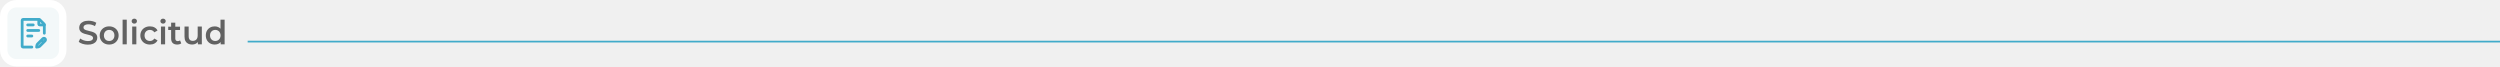
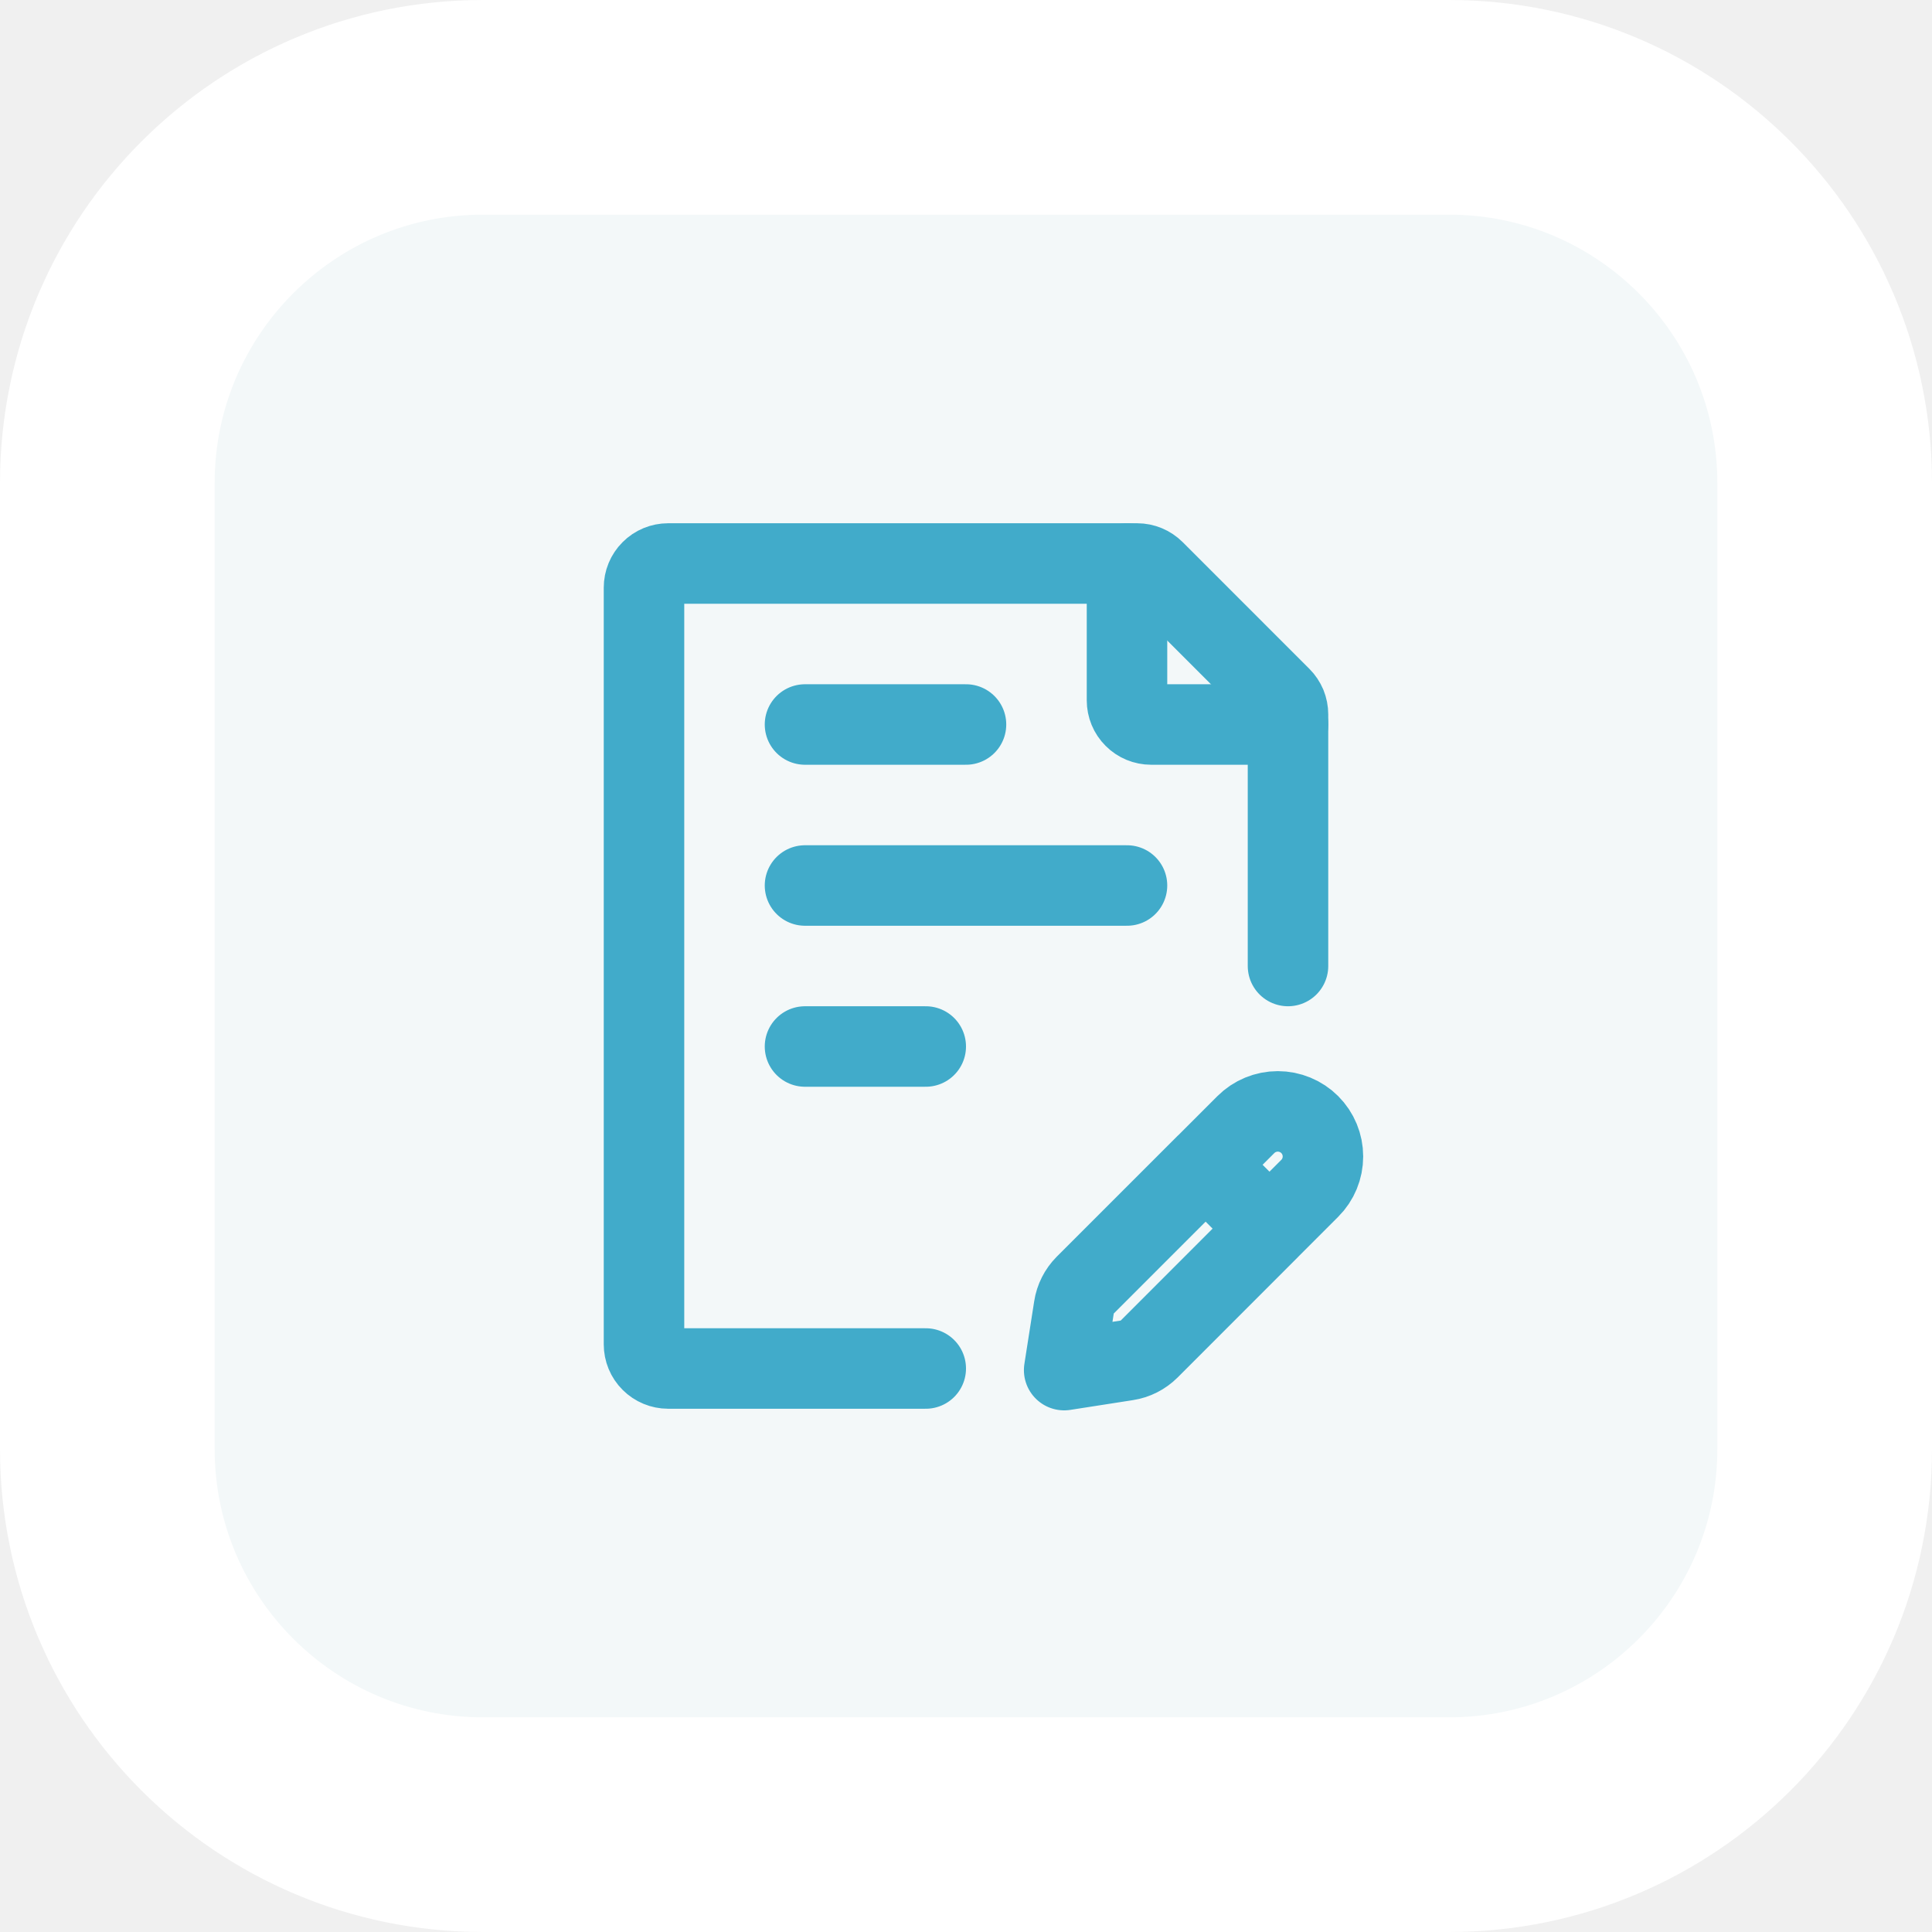
- <svg xmlns="http://www.w3.org/2000/svg" width="1354" height="36" viewBox="0 0 1354 36" fill="none">
-   <rect x="2" y="2" width="32" height="32" rx="7" fill="#F3F8F9" />
-   <rect x="2" y="2" width="32" height="32" rx="7" stroke="white" stroke-width="4" />
-   <path d="M24 18V13.312C24 13.252 23.988 13.194 23.966 13.139C23.943 13.085 23.91 13.035 23.868 12.993L21.507 10.632C21.423 10.548 21.308 10.5 21.189 10.5H12.45C12.331 10.5 12.216 10.547 12.132 10.632C12.047 10.716 12 10.831 12 10.95V25.05C12 25.169 12.047 25.284 12.132 25.368C12.216 25.453 12.331 25.5 12.45 25.5H17.25M15 16.5H21M15 13.5H18M15 19.5H17.25M22.465 21.705L23.215 20.955C23.294 20.877 23.386 20.815 23.488 20.773C23.59 20.73 23.7 20.709 23.81 20.709C23.921 20.709 24.03 20.73 24.132 20.773C24.234 20.815 24.327 20.877 24.405 20.955C24.563 21.113 24.651 21.326 24.651 21.549C24.651 21.772 24.563 21.986 24.405 22.144L23.655 22.894L22.465 21.704L20.222 23.948C20.11 24.06 20.037 24.205 20.012 24.362L19.829 25.53L20.997 25.348C21.154 25.323 21.299 25.25 21.412 25.138L23.654 22.894" stroke="#41ABCA" stroke-width="1.5" stroke-linecap="round" stroke-linejoin="round" />
-   <path d="M21 10.5V13.05C21 13.169 21.047 13.284 21.132 13.368C21.216 13.453 21.331 13.5 21.45 13.5H24" stroke="#41ABCA" stroke-width="1.5" stroke-linecap="round" stroke-linejoin="round" />
-   <path d="M47.598 24.18C46.614 24.18 45.672 24.042 44.772 23.766C43.872 23.478 43.158 23.112 42.63 22.668L43.44 20.85C43.944 21.246 44.568 21.576 45.312 21.84C46.056 22.104 46.818 22.236 47.598 22.236C48.258 22.236 48.792 22.164 49.2 22.02C49.608 21.876 49.908 21.684 50.1 21.444C50.292 21.192 50.388 20.91 50.388 20.598C50.388 20.214 50.25 19.908 49.974 19.68C49.698 19.44 49.338 19.254 48.894 19.122C48.462 18.978 47.976 18.846 47.436 18.726C46.908 18.606 46.374 18.468 45.834 18.312C45.306 18.144 44.82 17.934 44.376 17.682C43.944 17.418 43.59 17.07 43.314 16.638C43.038 16.206 42.9 15.654 42.9 14.982C42.9 14.298 43.08 13.674 43.44 13.11C43.812 12.534 44.37 12.078 45.114 11.742C45.87 11.394 46.824 11.22 47.976 11.22C48.732 11.22 49.482 11.316 50.226 11.508C50.97 11.7 51.618 11.976 52.17 12.336L51.432 14.154C50.868 13.818 50.286 13.572 49.686 13.416C49.086 13.248 48.51 13.164 47.958 13.164C47.31 13.164 46.782 13.242 46.374 13.398C45.978 13.554 45.684 13.758 45.492 14.01C45.312 14.262 45.222 14.55 45.222 14.874C45.222 15.258 45.354 15.57 45.618 15.81C45.894 16.038 46.248 16.218 46.68 16.35C47.124 16.482 47.616 16.614 48.156 16.746C48.696 16.866 49.23 17.004 49.758 17.16C50.298 17.316 50.784 17.52 51.216 17.772C51.66 18.024 52.014 18.366 52.278 18.798C52.554 19.23 52.692 19.776 52.692 20.436C52.692 21.108 52.506 21.732 52.134 22.308C51.774 22.872 51.216 23.328 50.46 23.676C49.704 24.012 48.75 24.18 47.598 24.18ZM59.116 24.126C58.132 24.126 57.256 23.916 56.488 23.496C55.72 23.064 55.114 22.476 54.67 21.732C54.226 20.988 54.004 20.142 54.004 19.194C54.004 18.234 54.226 17.388 54.67 16.656C55.114 15.912 55.72 15.33 56.488 14.91C57.256 14.49 58.132 14.28 59.116 14.28C60.112 14.28 60.994 14.49 61.762 14.91C62.542 15.33 63.148 15.906 63.58 16.638C64.024 17.37 64.246 18.222 64.246 19.194C64.246 20.142 64.024 20.988 63.58 21.732C63.148 22.476 62.542 23.064 61.762 23.496C60.994 23.916 60.112 24.126 59.116 24.126ZM59.116 22.2C59.668 22.2 60.16 22.08 60.592 21.84C61.024 21.6 61.36 21.252 61.6 20.796C61.852 20.34 61.978 19.806 61.978 19.194C61.978 18.57 61.852 18.036 61.6 17.592C61.36 17.136 61.024 16.788 60.592 16.548C60.16 16.308 59.674 16.188 59.134 16.188C58.582 16.188 58.09 16.308 57.658 16.548C57.238 16.788 56.902 17.136 56.65 17.592C56.398 18.036 56.272 18.57 56.272 19.194C56.272 19.806 56.398 20.34 56.65 20.796C56.902 21.252 57.238 21.6 57.658 21.84C58.09 22.08 58.576 22.2 59.116 22.2ZM66.398 24V10.644H68.648V24H66.398ZM71.601 24V14.388H73.851V24H71.601ZM72.735 12.804C72.315 12.804 71.967 12.672 71.691 12.408C71.427 12.144 71.295 11.826 71.295 11.454C71.295 11.07 71.427 10.752 71.691 10.5C71.967 10.236 72.315 10.104 72.735 10.104C73.155 10.104 73.497 10.23 73.761 10.482C74.037 10.722 74.175 11.028 74.175 11.4C74.175 11.796 74.043 12.132 73.779 12.408C73.515 12.672 73.167 12.804 72.735 12.804ZM81.214 24.126C80.206 24.126 79.306 23.916 78.514 23.496C77.734 23.064 77.122 22.476 76.678 21.732C76.234 20.988 76.012 20.142 76.012 19.194C76.012 18.234 76.234 17.388 76.678 16.656C77.122 15.912 77.734 15.33 78.514 14.91C79.306 14.49 80.206 14.28 81.214 14.28C82.15 14.28 82.972 14.472 83.68 14.856C84.4 15.228 84.946 15.78 85.318 16.512L83.59 17.52C83.302 17.064 82.948 16.728 82.528 16.512C82.12 16.296 81.676 16.188 81.196 16.188C80.644 16.188 80.146 16.308 79.702 16.548C79.258 16.788 78.91 17.136 78.658 17.592C78.406 18.036 78.28 18.57 78.28 19.194C78.28 19.818 78.406 20.358 78.658 20.814C78.91 21.258 79.258 21.6 79.702 21.84C80.146 22.08 80.644 22.2 81.196 22.2C81.676 22.2 82.12 22.092 82.528 21.876C82.948 21.66 83.302 21.324 83.59 20.868L85.318 21.876C84.946 22.596 84.4 23.154 83.68 23.55C82.972 23.934 82.15 24.126 81.214 24.126ZM87.175 24V14.388H89.425V24H87.175ZM88.309 12.804C87.889 12.804 87.541 12.672 87.265 12.408C87.001 12.144 86.869 11.826 86.869 11.454C86.869 11.07 87.001 10.752 87.265 10.5C87.541 10.236 87.889 10.104 88.309 10.104C88.729 10.104 89.071 10.23 89.335 10.482C89.611 10.722 89.749 11.028 89.749 11.4C89.749 11.796 89.617 12.132 89.353 12.408C89.089 12.672 88.741 12.804 88.309 12.804ZM95.996 24.126C94.94 24.126 94.124 23.856 93.548 23.316C92.972 22.764 92.684 21.954 92.684 20.886V12.264H94.934V20.832C94.934 21.288 95.048 21.642 95.276 21.894C95.516 22.146 95.846 22.272 96.266 22.272C96.77 22.272 97.19 22.14 97.526 21.876L98.156 23.478C97.892 23.694 97.568 23.856 97.184 23.964C96.8 24.072 96.404 24.126 95.996 24.126ZM91.1 16.26V14.46H97.508V16.26H91.1ZM104.075 24.126C103.259 24.126 102.539 23.976 101.915 23.676C101.291 23.364 100.805 22.896 100.457 22.272C100.109 21.636 99.935 20.838 99.935 19.878V14.388H102.185V19.572C102.185 20.436 102.377 21.084 102.761 21.516C103.157 21.936 103.715 22.146 104.435 22.146C104.963 22.146 105.419 22.038 105.803 21.822C106.199 21.606 106.505 21.282 106.721 20.85C106.949 20.418 107.063 19.884 107.063 19.248V14.388H109.313V24H107.171V21.408L107.549 22.2C107.225 22.824 106.751 23.304 106.127 23.64C105.503 23.964 104.819 24.126 104.075 24.126ZM116.327 24.126C115.403 24.126 114.569 23.922 113.825 23.514C113.093 23.094 112.517 22.518 112.097 21.786C111.677 21.054 111.467 20.19 111.467 19.194C111.467 18.198 111.677 17.334 112.097 16.602C112.517 15.87 113.093 15.3 113.825 14.892C114.569 14.484 115.403 14.28 116.327 14.28C117.131 14.28 117.851 14.46 118.487 14.82C119.123 15.168 119.627 15.702 119.999 16.422C120.371 17.142 120.557 18.066 120.557 19.194C120.557 20.31 120.377 21.234 120.017 21.966C119.657 22.686 119.159 23.226 118.523 23.586C117.887 23.946 117.155 24.126 116.327 24.126ZM116.597 22.2C117.137 22.2 117.617 22.08 118.037 21.84C118.469 21.6 118.811 21.252 119.063 20.796C119.327 20.34 119.459 19.806 119.459 19.194C119.459 18.57 119.327 18.036 119.063 17.592C118.811 17.136 118.469 16.788 118.037 16.548C117.617 16.308 117.137 16.188 116.597 16.188C116.057 16.188 115.571 16.308 115.139 16.548C114.719 16.788 114.377 17.136 114.113 17.592C113.861 18.036 113.735 18.57 113.735 19.194C113.735 19.806 113.861 20.34 114.113 20.796C114.377 21.252 114.719 21.6 115.139 21.84C115.571 22.08 116.057 22.2 116.597 22.2ZM119.513 24V21.732L119.603 19.176L119.423 16.62V10.644H121.655V24H119.513Z" fill="#626262" />
-   <mask id="path-5-inside-1_214_10023" fill="white">
-     <path d="M134 13H1354V23H134V13Z" />
+ <svg xmlns="http://www.w3.org/2000/svg" width="36" height="36" viewBox="0 0 36 36" fill="none" version="1.1" id="svg6">
+   <defs id="defs6" />
+   <rect x="2" y="2" width="32" height="32" rx="7" fill="#f3f8f9" id="rect1" />
+   <rect x="2" y="2" width="32" height="32" rx="7" stroke="#ffffff" stroke-width="4" id="rect2" />
+   <path d="M 24,18 V 13.312 C 24,13.252 23.988,13.194 23.966,13.139 23.943,13.085 23.91,13.035 23.868,12.993 L 21.507,10.632 C 21.423,10.548 21.308,10.5 21.189,10.5 H 12.45 c -0.119,0 -0.234,0.047 -0.318,0.132 C 12.047,10.716 12,10.831 12,10.95 v 14.1 c 0,0.119 0.047,0.234 0.132,0.318 0.084,0.084 0.199,0.132 0.318,0.132 h 4.8 M 15,16.5 h 6 m -6,-3 h 3 m -3,6 h 2.25 m 5.215,2.205 0.75,-0.75 c 0.078,-0.078 0.171,-0.14 0.273,-0.182 0.102,-0.042 0.211,-0.064 0.322,-0.064 0.111,0 0.22,0.022 0.322,0.064 0.102,0.042 0.195,0.104 0.273,0.182 0.158,0.158 0.246,0.371 0.246,0.594 0,0.223 -0.088,0.437 -0.246,0.594 l -0.75,0.75 -1.19,-1.19 -2.243,2.243 c -0.112,0.113 -0.186,0.258 -0.21,0.415 L 19.829,25.53 20.997,25.348 c 0.157,-0.024 0.302,-0.098 0.415,-0.21 l 2.243,-2.244" stroke="#41abca" stroke-width="1.5" stroke-linecap="round" stroke-linejoin="round" id="path2" />
+   <path d="m 21,10.5 v 2.55 c 0,0.119 0.047,0.234 0.132,0.318 C 21.216,13.453 21.331,13.5 21.45,13.5 H 24" stroke="#41abca" stroke-width="1.5" stroke-linecap="round" stroke-linejoin="round" id="path3" />
+   <mask id="path-5-inside-1_214_10023" fill="#ffffff">
+     <path d="M 134,13 H 1354 V 23 H 134 Z" id="path5" />
  </mask>
-   <path d="M1354 22H134V24H1354V22Z" fill="#41ABCA" mask="url(#path-5-inside-1_214_10023)" />
</svg>
